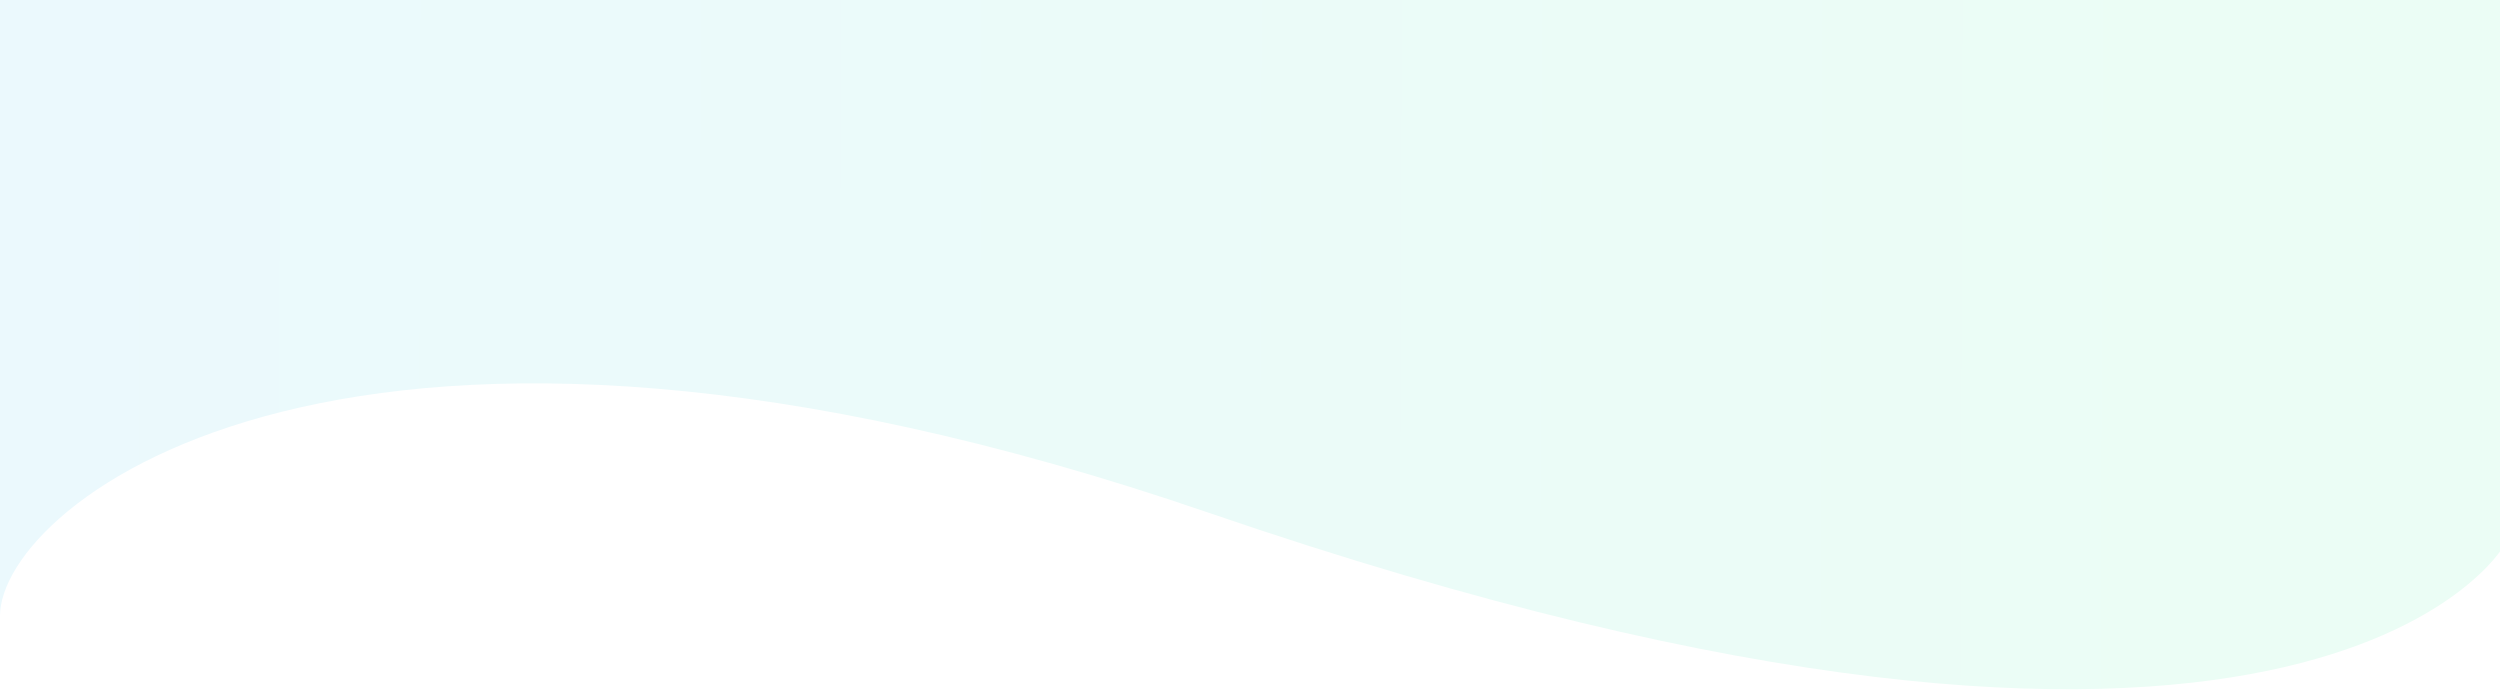
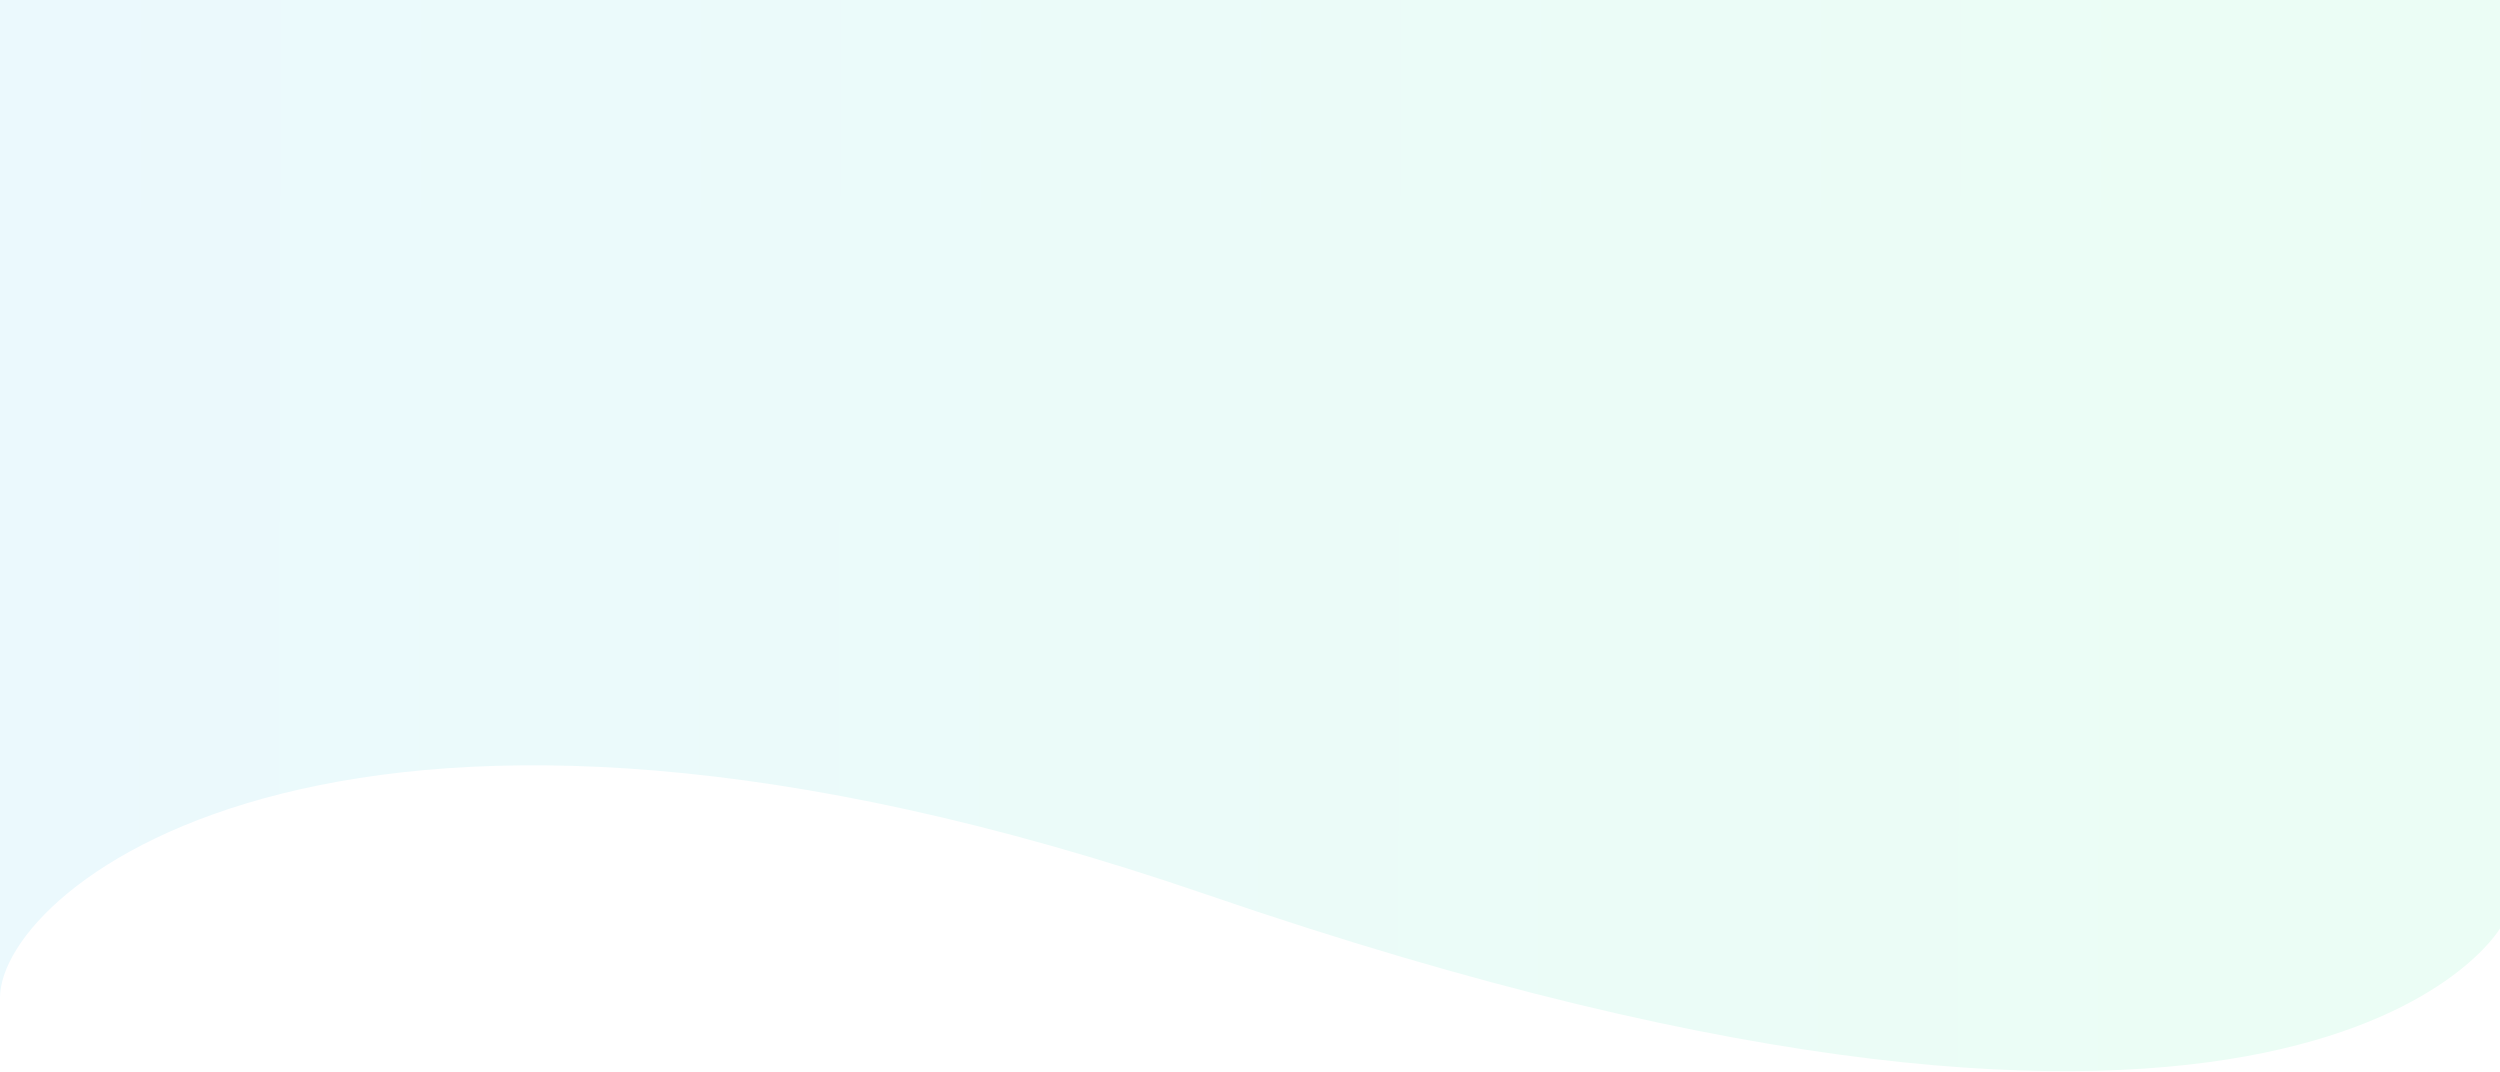
- <svg xmlns="http://www.w3.org/2000/svg" width="1440" height="397" viewBox="0 0 1440 397" fill="none">
-   <path d="M695.965 295.267C201.056 125.506 -1.95477e-06 290.269 -1.84708e-06 354.744L-1.84708e-06 0L1442 -1.99667e-06L1442 314.759C1442 314.759 1328.34 512.181 695.965 295.267Z" fill="url(#paint0_linear)" />
+ <svg xmlns="http://www.w3.org/2000/svg" width="1440" height="617" viewBox="0 0 1440 617" fill="none">
+   <path d="M695 515.267C200.777 345.506 -1.95853e-06 510.269 -1.84708e-06 574.744L-2.97071e-06 6.10352e-05L1440 5.91259e-05L1440 534.759C1440 534.759 1326.5 732.181 695 515.267Z" fill="url(#paint0_linear)" />
  <defs>
-     <linearGradient id="paint0_linear" x1="1442" y1="-6" x2="0" y2="-10.57" gradientUnits="userSpaceOnUse">
+     <linearGradient id="paint0_linear" x1="1440" y1="214" x2="8.93511e-05" y2="209.442" gradientUnits="userSpaceOnUse">
      <stop offset="0.104" stop-color="#EBFDF5" />
      <stop offset="1" stop-color="#EBF9FD" />
    </linearGradient>
  </defs>
</svg>
